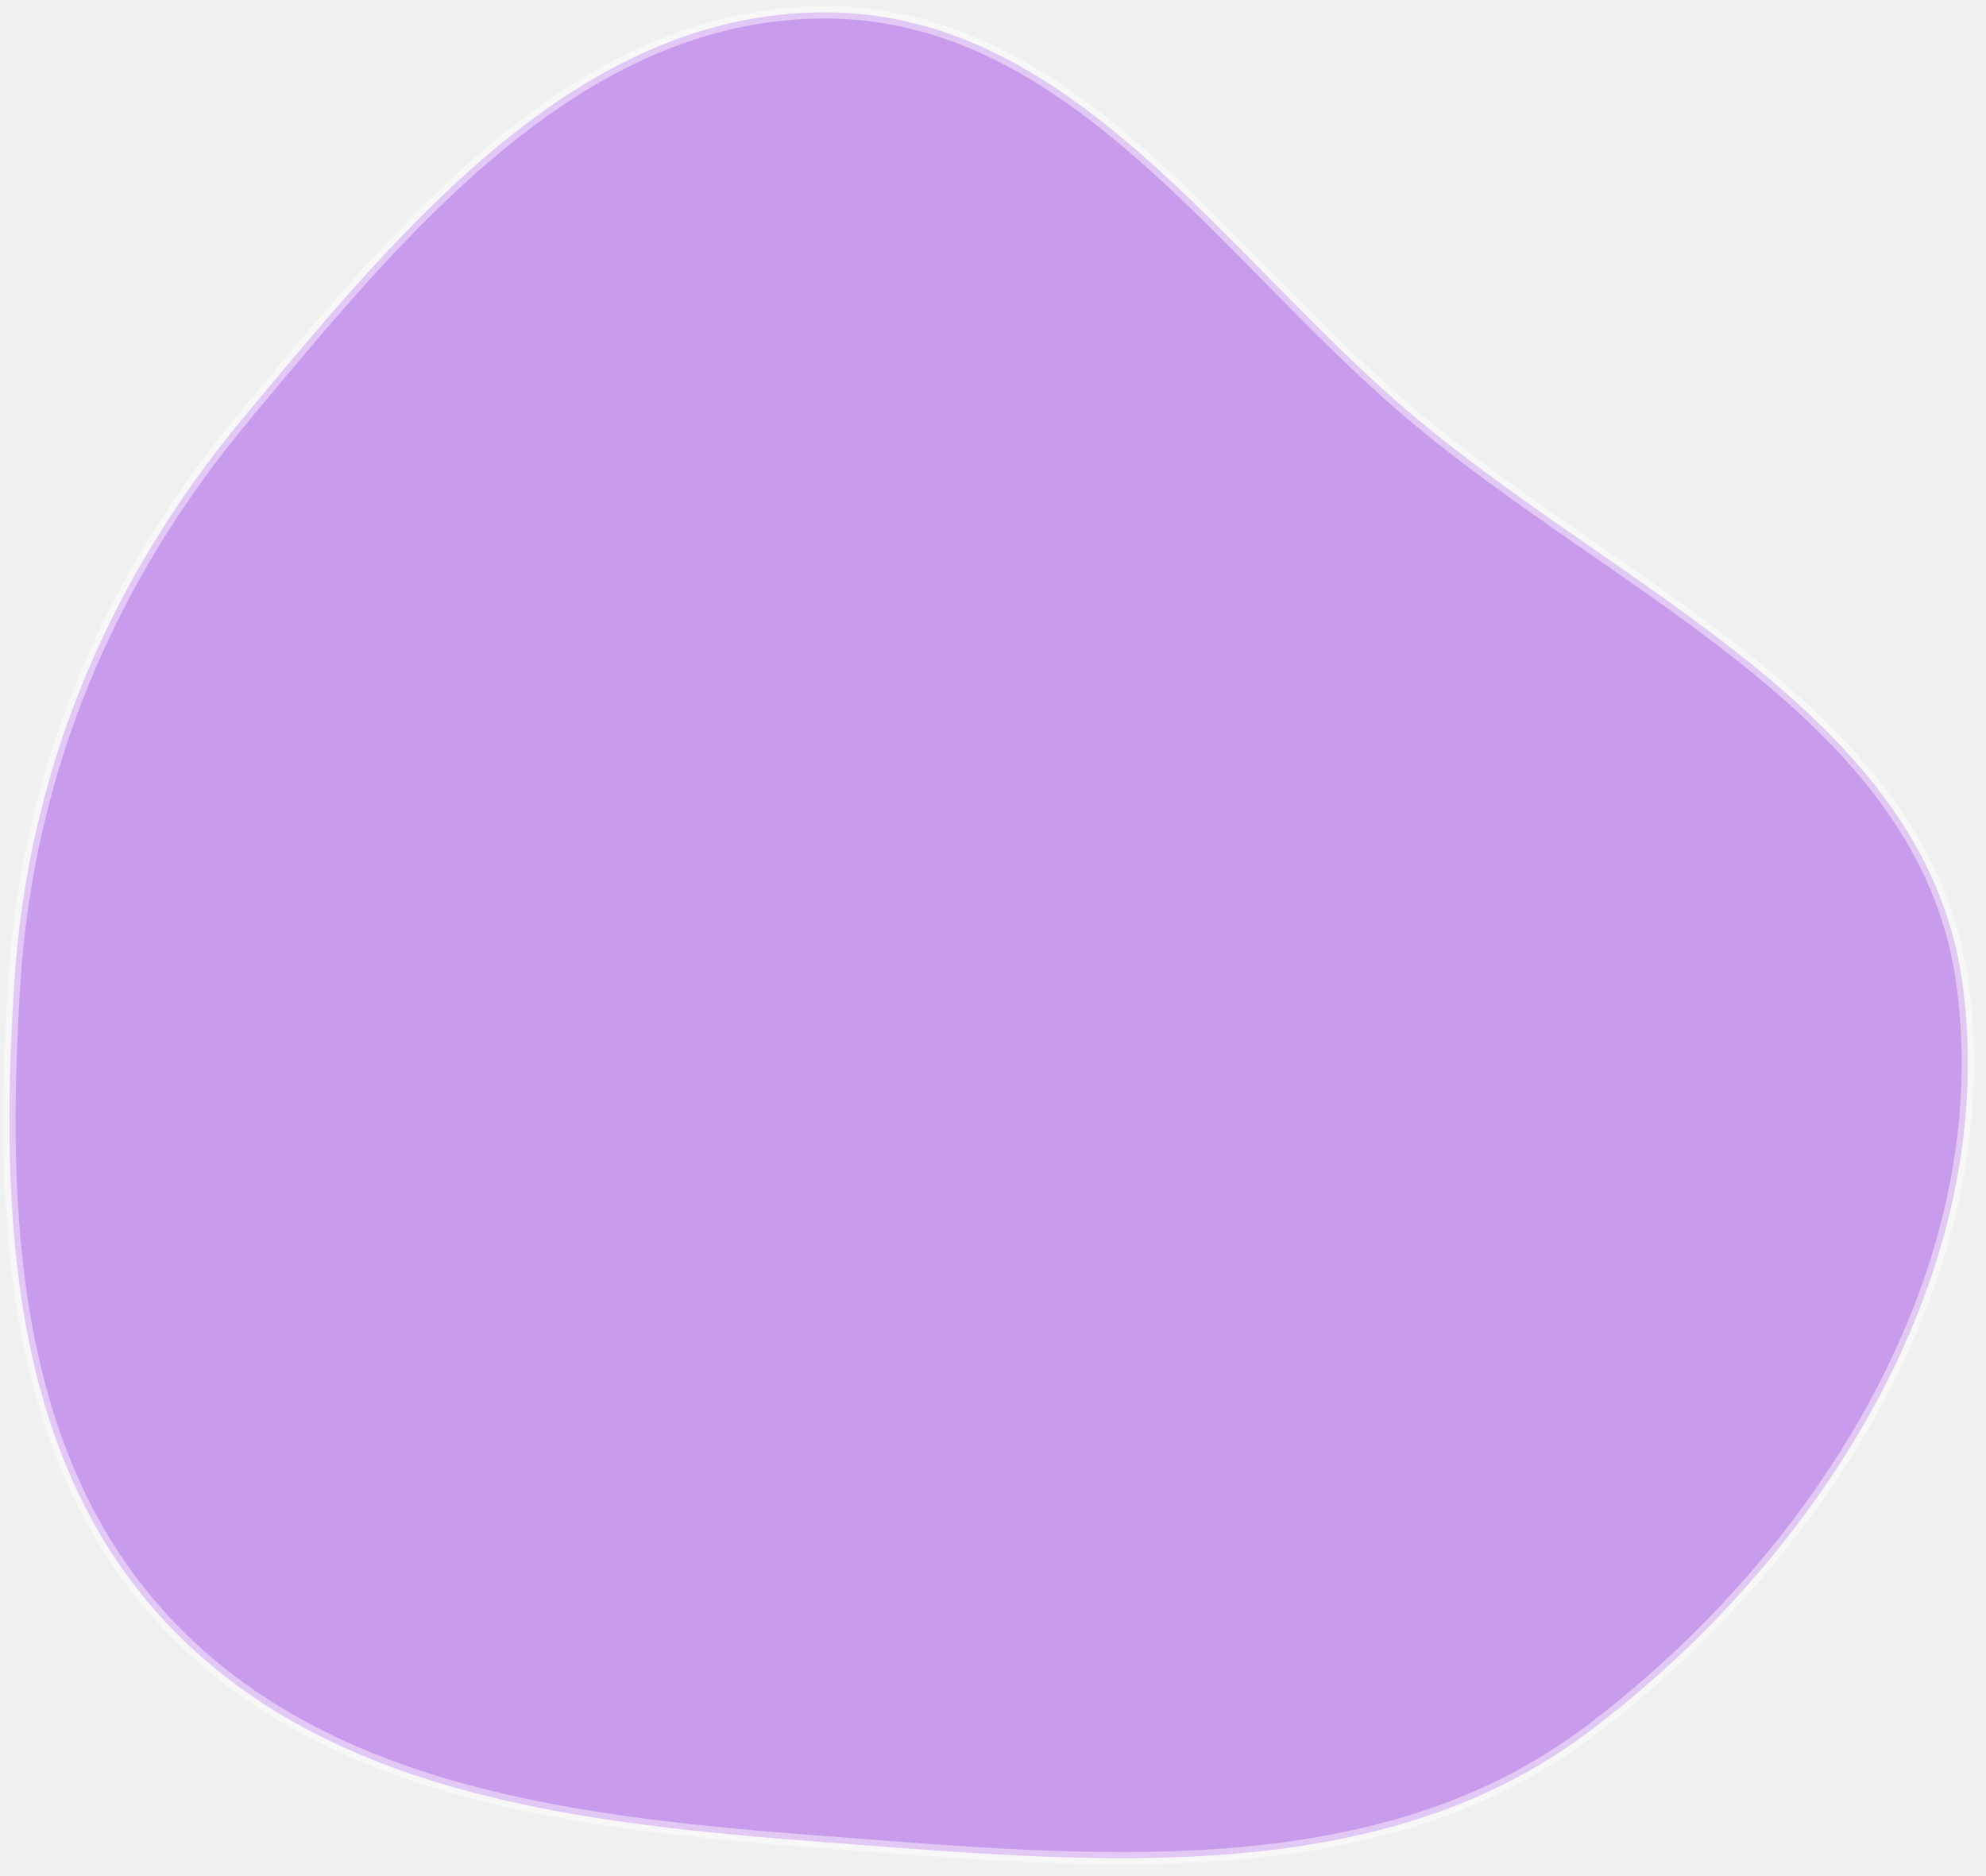
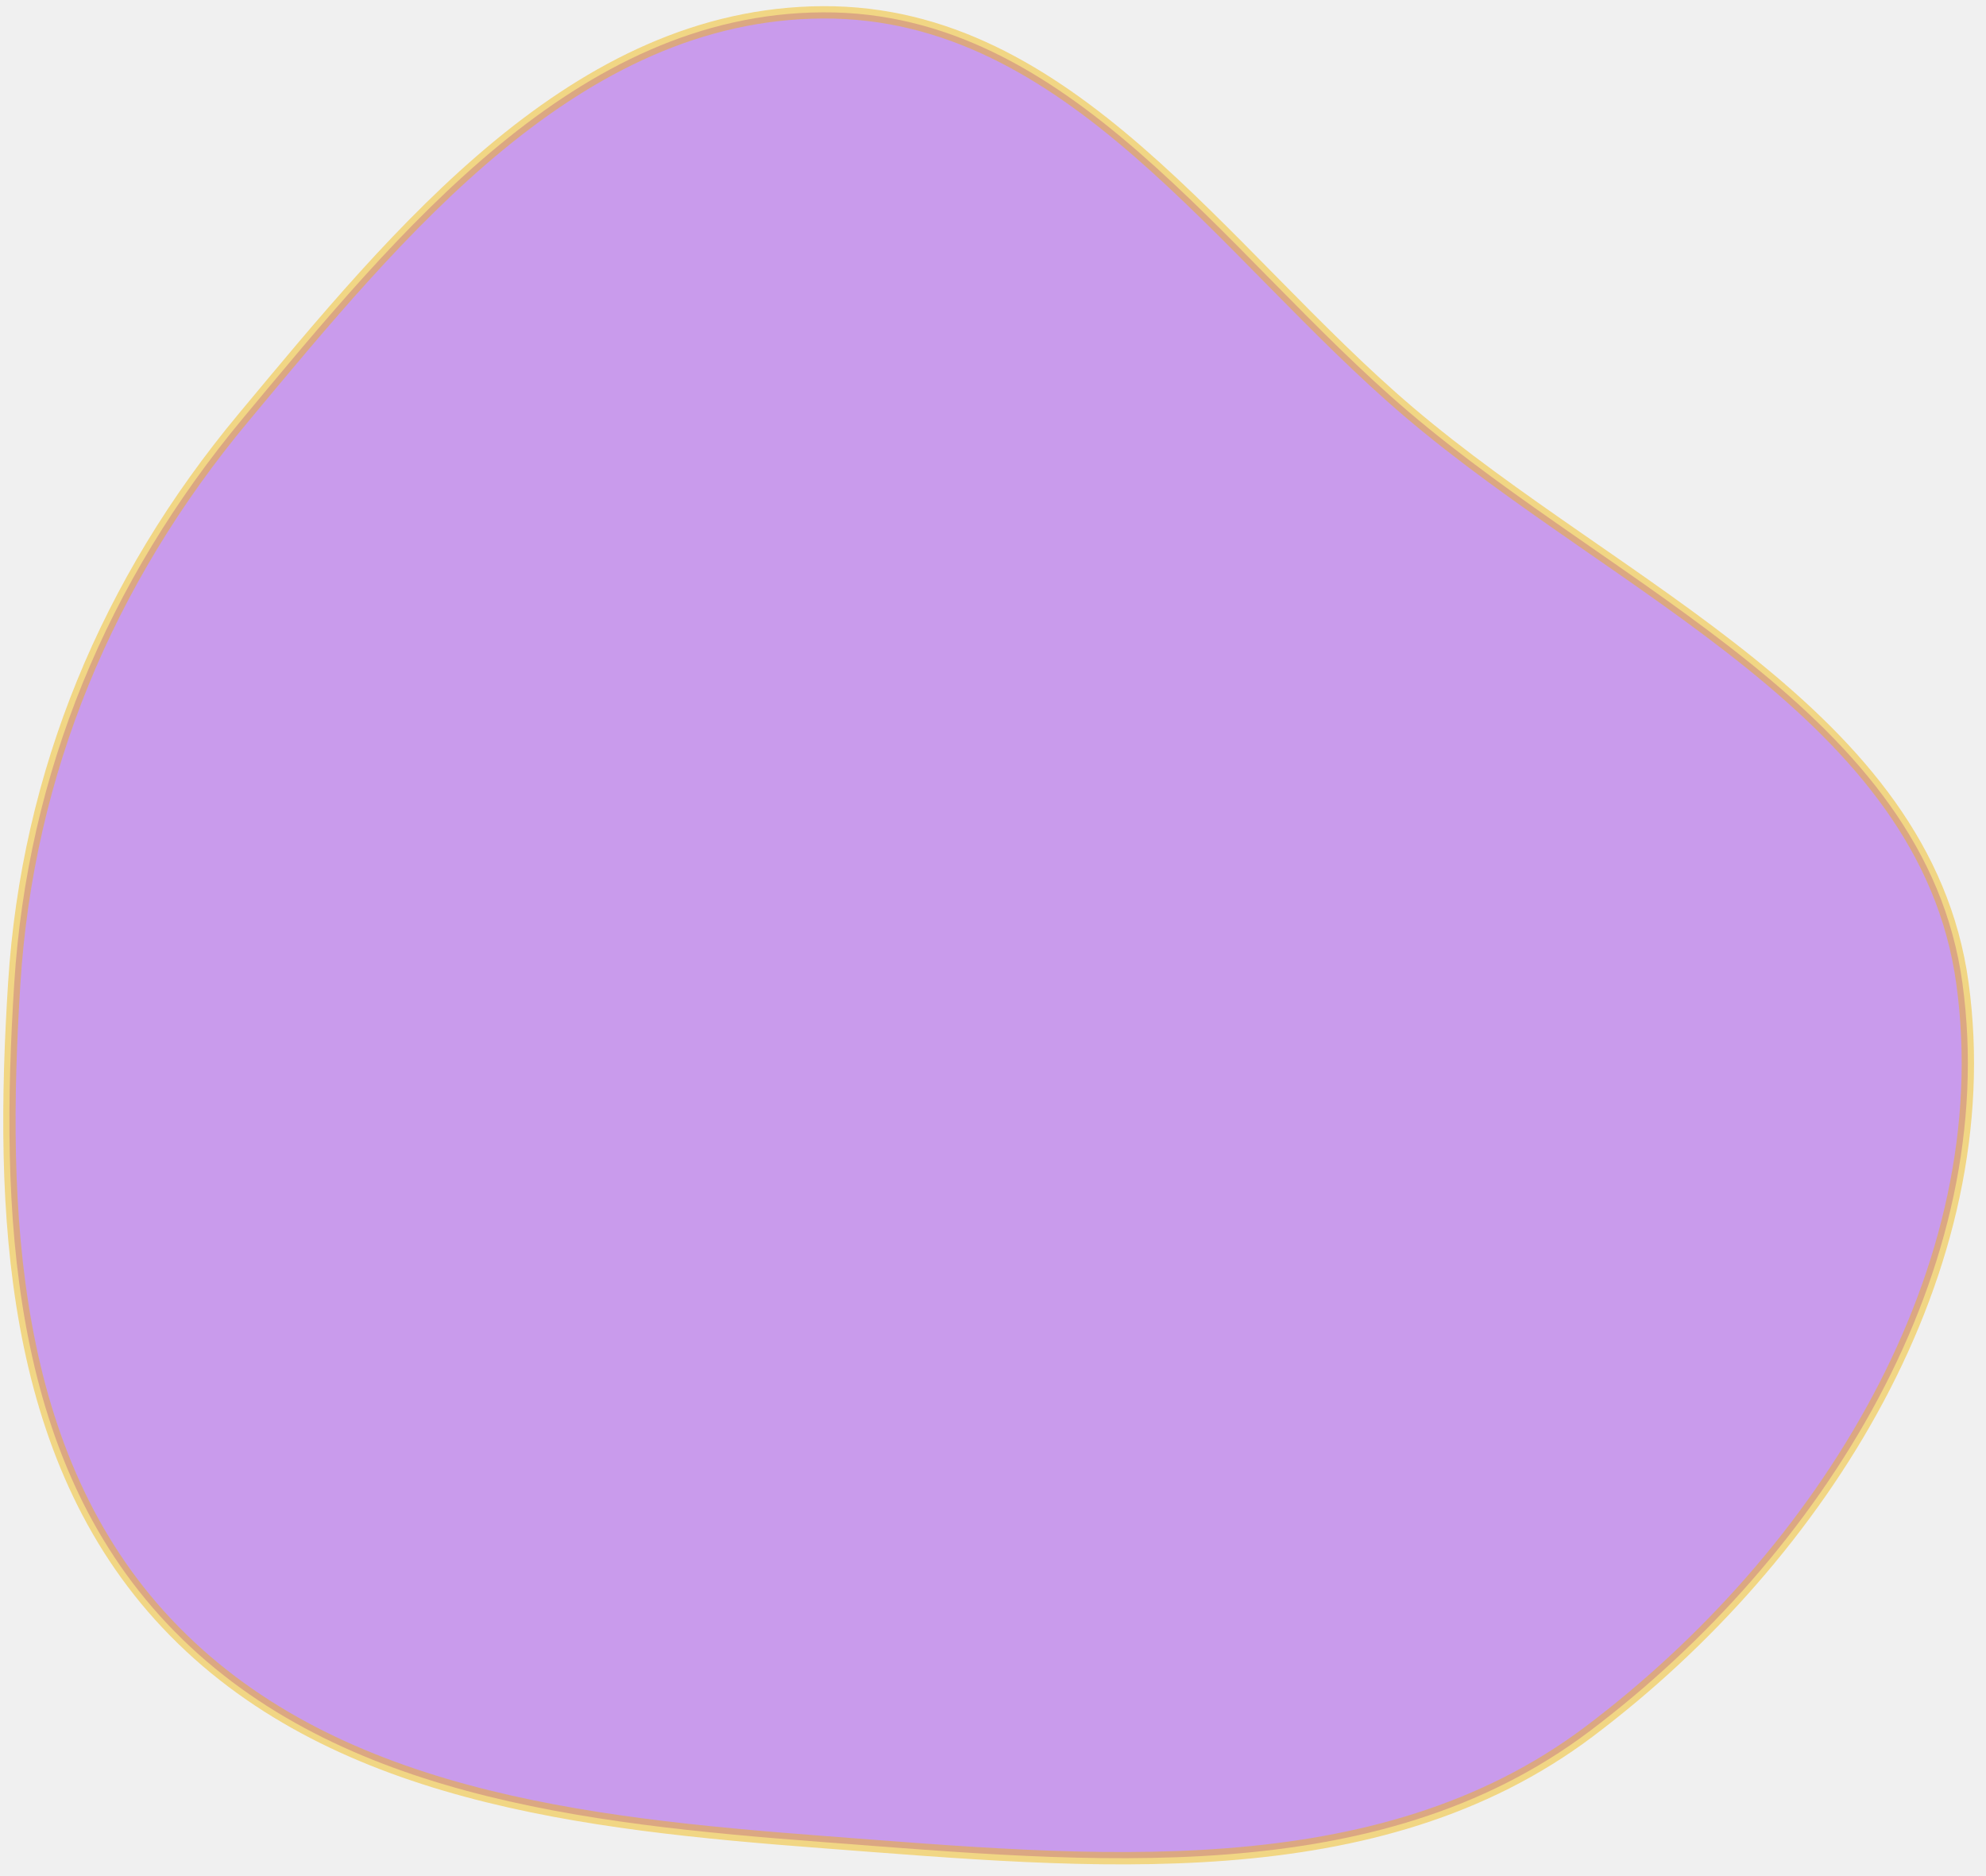
<svg xmlns="http://www.w3.org/2000/svg" width="161" height="152" viewBox="0 0 161 152" fill="none">
-   <path id="Vector" fillRule="evenodd" clip-rule="evenodd" d="M66.702 149.297C88.405 150.944 111.615 153.31 128.845 140.328C147.801 126.047 162.266 102.853 159.09 79.69C156.087 57.787 131.24 47.894 114.179 33.362C99.06 20.485 86.77 0.896 66.702 1C46.676 1.105 32.363 18.692 19.732 33.856C8.691 47.109 2.237 62.643 1.155 79.69C-0.015 98.115 0.726 117.985 13.527 131.578C26.701 145.568 47.29 147.824 66.702 149.297Z" fill="#9A34E8" fill-opacity="0.45" stroke="white" stroke-opacity="0.45" />
+   <path id="Vector" fillRule="evenodd" clip-rule="evenodd" d="M66.702 149.297C88.405 150.944 111.615 153.31 128.845 140.328C147.801 126.047 162.266 102.853 159.09 79.69C156.087 57.787 131.24 47.894 114.179 33.362C99.06 20.485 86.77 0.896 66.702 1C46.676 1.105 32.363 18.692 19.732 33.856C8.691 47.109 2.237 62.643 1.155 79.69C-0.015 98.115 0.726 117.985 13.527 131.578C26.701 145.568 47.29 147.824 66.702 149.297Z" fill="#9A34E8" fill-opacity="0.45" stroke="#f2b700" stroke-opacity="0.45" />
</svg>
